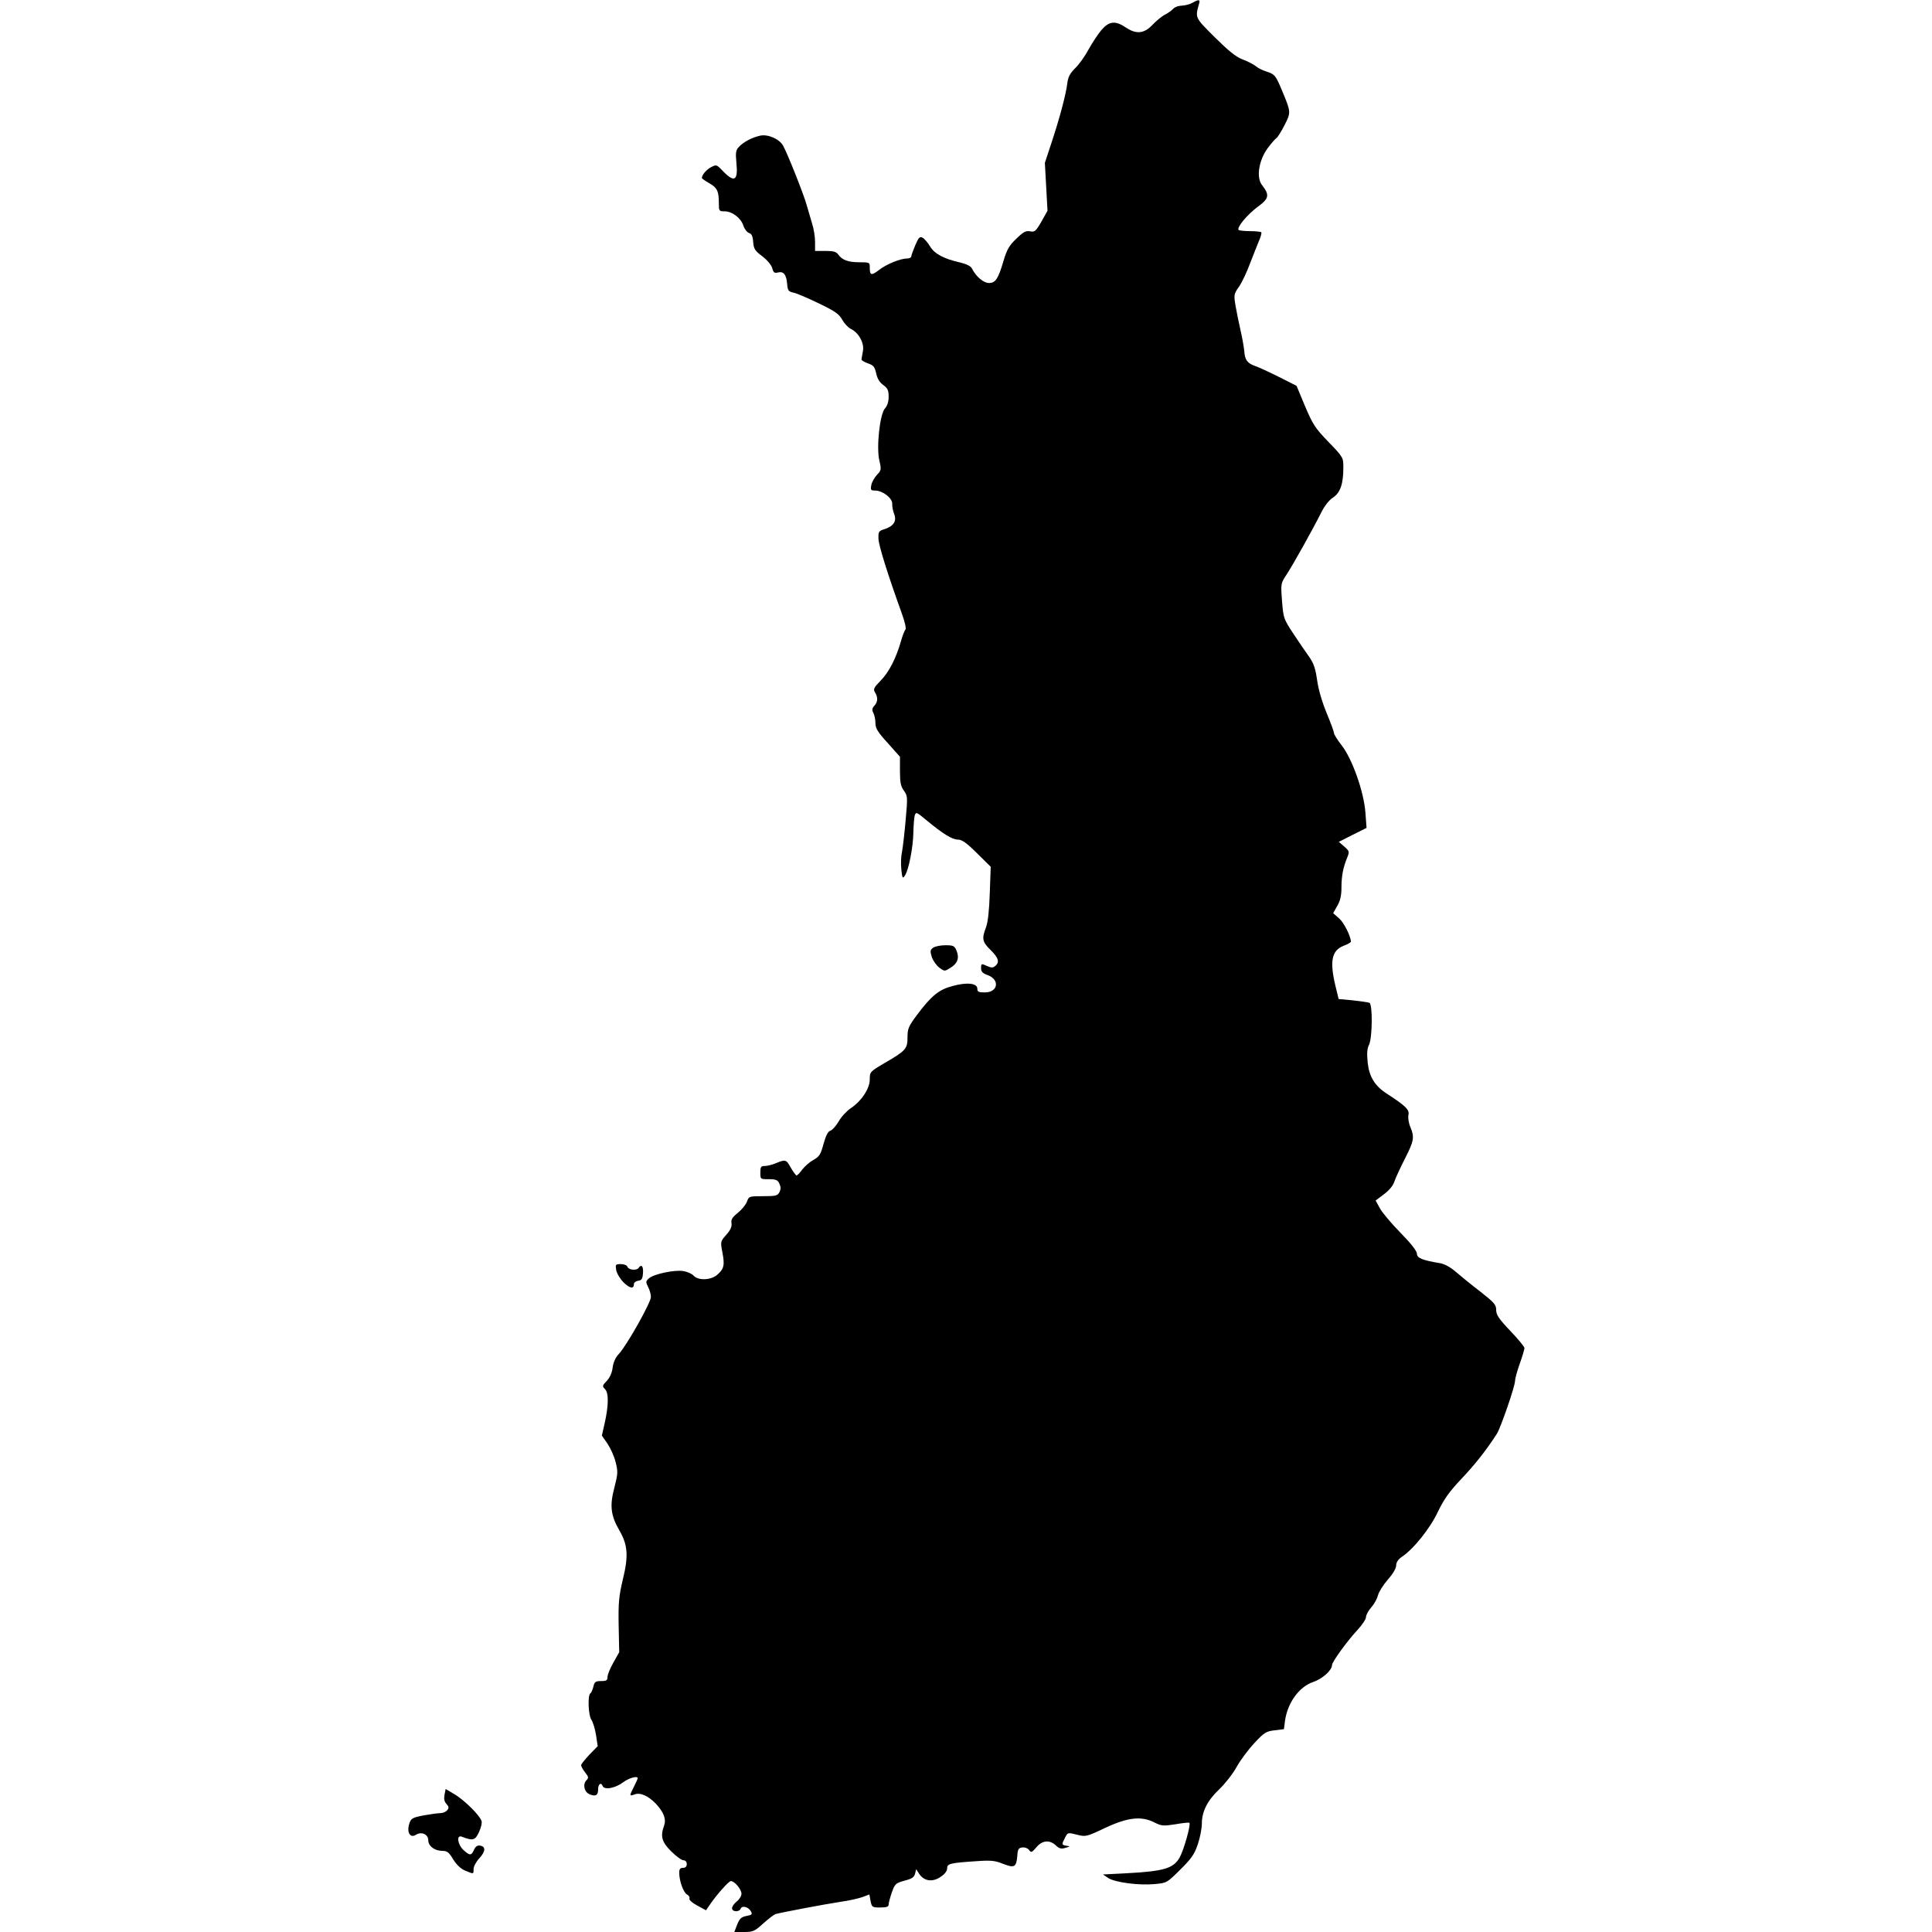
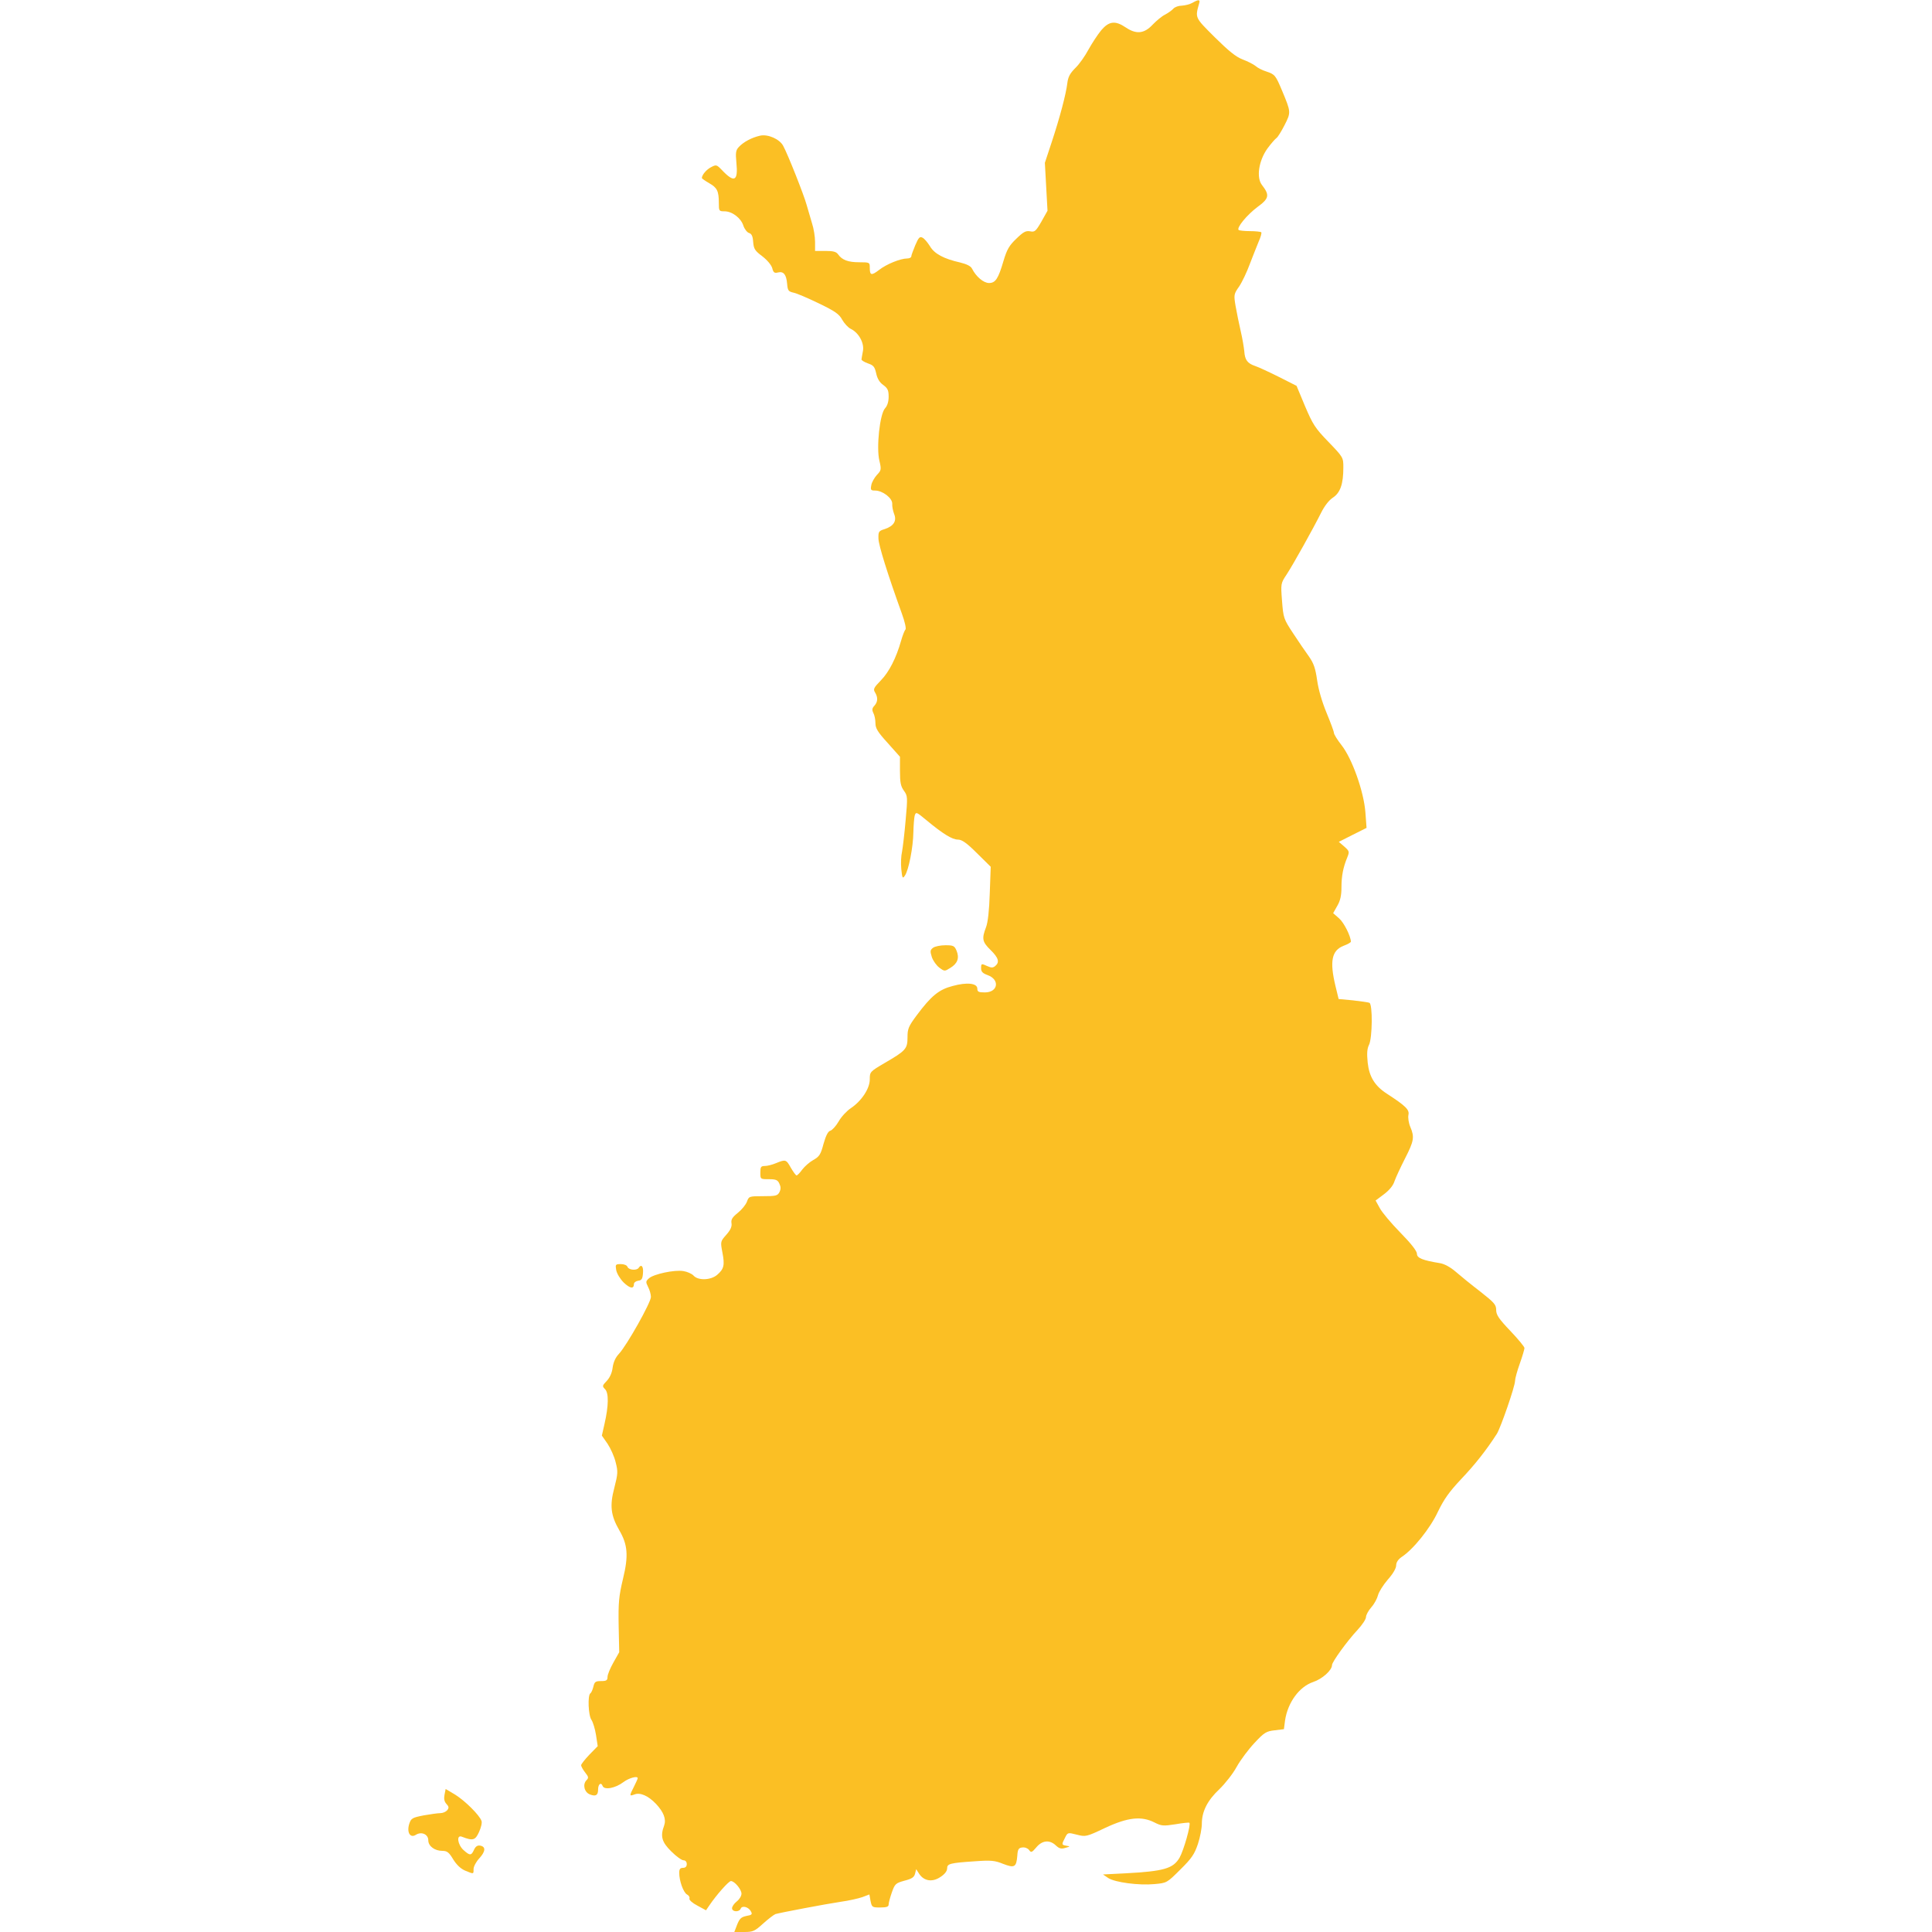
<svg xmlns="http://www.w3.org/2000/svg" version="1.0" width="1024pt" height="1024pt" viewBox="0 0 1024 1024" preserveAspectRatio="xMidYMid meet">
-   <g transform="translate(0,1024) scale(0.1,-0.1)" fill="#000000" stroke="none">
+   <g transform="translate(0,1024) scale(0.1,-0.1)" fill="#fbbf24" stroke="none">
    <path d="M6320 10225 c-14 -8 -39 -14 -56 -15 -17 0 -37 -7 -45 -16 -7 -8 -26 -22 -43 -31 -17 -8 -47 -33 -67 -54 -45 -48 -87 -52 -143 -14 -55 37 -88 33 -129 -15 -19 -23 -49 -69 -68 -103 -18 -34 -49 -78 -70 -98 -28 -28 -38 -47 -42 -80 -7 -58 -39 -180 -83 -313 l-36 -109 7 -127 7 -127 -32 -57 c-30 -52 -36 -57 -60 -52 -23 4 -36 -3 -73 -39 -38 -36 -50 -57 -68 -117 -28 -96 -43 -118 -77 -118 -29 0 -69 34 -90 76 -7 14 -28 24 -64 33 -85 19 -136 46 -159 86 -12 19 -29 40 -39 45 -15 8 -21 2 -39 -40 -11 -27 -21 -53 -21 -59 0 -6 -10 -11 -22 -11 -35 0 -110 -30 -149 -61 -41 -31 -49 -29 -49 13 0 27 -1 28 -56 28 -59 0 -91 12 -112 42 -10 14 -26 18 -68 18 l-54 0 0 48 c0 27 -7 71 -16 98 -8 27 -21 72 -29 99 -13 49 -100 269 -124 312 -19 36 -81 63 -122 54 -45 -10 -89 -34 -113 -60 -16 -17 -18 -30 -13 -83 10 -99 -11 -109 -77 -39 -28 29 -30 29 -57 15 -24 -12 -49 -41 -49 -58 0 -2 18 -15 39 -27 42 -24 51 -41 51 -106 0 -41 1 -43 30 -43 40 0 87 -35 100 -76 6 -18 20 -36 30 -39 14 -4 20 -17 22 -48 3 -36 9 -46 48 -75 26 -20 48 -46 53 -63 6 -24 12 -28 31 -23 29 7 44 -11 48 -61 3 -35 7 -40 33 -46 17 -3 77 -29 135 -57 87 -42 108 -57 124 -87 11 -19 31 -41 45 -48 42 -20 72 -74 65 -116 -4 -20 -7 -40 -8 -46 0 -5 15 -14 34 -21 30 -10 36 -18 44 -53 6 -28 18 -48 38 -62 23 -17 28 -28 28 -62 0 -26 -7 -48 -19 -61 -28 -30 -47 -209 -30 -278 11 -47 10 -51 -14 -76 -13 -15 -27 -39 -29 -54 -5 -25 -2 -28 20 -28 40 0 92 -40 91 -70 -1 -14 4 -38 10 -54 15 -37 -2 -64 -49 -80 -33 -10 -35 -14 -34 -51 1 -36 49 -189 124 -397 16 -44 24 -80 19 -85 -5 -5 -15 -31 -23 -59 -26 -92 -64 -166 -107 -210 -38 -39 -42 -47 -31 -64 16 -27 15 -50 -4 -71 -12 -13 -13 -22 -5 -38 6 -11 11 -35 11 -54 0 -27 12 -47 65 -105 l65 -73 0 -75 c0 -61 4 -82 21 -105 20 -28 20 -34 9 -157 -6 -70 -15 -144 -19 -166 -5 -21 -7 -62 -4 -92 5 -49 7 -53 19 -35 20 28 44 151 45 229 1 37 4 77 7 89 7 21 9 20 62 -24 88 -73 137 -103 167 -103 21 0 46 -17 101 -72 l73 -72 -5 -140 c-3 -93 -10 -155 -20 -181 -23 -60 -20 -77 24 -120 43 -42 49 -65 25 -85 -12 -10 -21 -10 -41 -1 -33 15 -34 15 -34 -12 0 -17 9 -26 34 -35 67 -24 56 -92 -14 -92 -33 0 -40 3 -40 20 0 29 -55 35 -131 14 -73 -19 -113 -52 -190 -155 -44 -59 -49 -72 -49 -117 0 -61 -9 -71 -121 -136 -78 -46 -79 -47 -79 -87 0 -49 -44 -115 -101 -153 -21 -14 -50 -45 -64 -70 -14 -24 -34 -46 -44 -49 -12 -3 -23 -24 -36 -69 -15 -57 -22 -68 -54 -86 -20 -11 -46 -34 -59 -51 -12 -17 -26 -31 -30 -31 -4 0 -17 18 -30 40 -25 45 -28 46 -79 25 -19 -8 -46 -15 -59 -15 -21 0 -24 -5 -24 -35 0 -35 0 -35 45 -35 38 0 47 -4 56 -24 8 -17 8 -29 0 -45 -10 -19 -20 -21 -87 -21 -74 0 -75 -1 -85 -29 -6 -16 -27 -42 -48 -59 -30 -24 -37 -36 -34 -55 3 -17 -4 -35 -27 -61 -32 -36 -32 -37 -21 -95 13 -67 8 -87 -28 -118 -34 -29 -101 -31 -125 -4 -9 10 -34 21 -54 24 -47 8 -157 -16 -182 -38 -18 -16 -18 -20 -5 -46 8 -15 15 -39 15 -53 0 -30 -128 -257 -169 -301 -19 -20 -30 -45 -34 -74 -3 -27 -15 -53 -31 -70 -24 -25 -25 -28 -9 -44 20 -20 19 -89 -3 -184 l-14 -62 30 -43 c16 -24 36 -68 43 -98 13 -50 12 -61 -7 -136 -25 -94 -19 -146 26 -224 45 -77 50 -135 20 -258 -22 -93 -25 -125 -23 -248 l3 -141 -31 -55 c-17 -30 -31 -64 -31 -76 0 -18 -6 -22 -34 -22 -30 0 -35 -4 -41 -30 -4 -16 -11 -32 -16 -35 -15 -10 -11 -118 6 -141 8 -12 19 -48 24 -80 l9 -59 -44 -45 c-24 -25 -44 -51 -44 -56 0 -6 10 -24 21 -38 19 -24 20 -29 7 -42 -21 -22 -11 -64 19 -75 31 -12 43 -4 43 26 0 29 16 41 24 19 9 -23 68 -12 111 21 30 22 75 34 75 20 0 -3 -9 -23 -20 -45 -25 -49 -25 -51 3 -41 30 12 73 -7 114 -50 41 -44 55 -81 43 -115 -21 -56 -13 -87 38 -137 26 -26 55 -47 65 -47 10 0 17 -8 17 -20 0 -13 -7 -20 -20 -20 -15 0 -20 -7 -20 -26 0 -43 22 -104 41 -115 10 -5 16 -15 13 -22 -2 -7 15 -23 42 -37 l46 -25 17 25 c37 55 103 130 115 130 19 0 56 -44 56 -67 0 -12 -11 -30 -25 -41 -14 -11 -25 -27 -25 -36 0 -20 38 -22 46 -2 7 18 42 9 54 -15 9 -15 5 -19 -24 -24 -28 -6 -36 -14 -49 -46 l-15 -39 52 0 c47 0 56 4 101 45 28 25 57 47 65 50 28 8 265 53 345 65 44 6 96 18 116 25 l37 14 6 -34 c7 -34 9 -35 51 -35 35 0 45 4 45 16 0 9 8 38 17 64 16 45 20 49 67 62 39 10 51 18 56 37 l6 24 16 -25 c26 -39 71 -45 113 -16 22 14 35 31 35 45 0 25 14 29 150 38 82 6 103 4 147 -14 60 -23 70 -18 75 44 2 33 7 41 26 43 14 2 29 -4 36 -13 11 -16 15 -14 39 14 31 37 70 41 103 10 18 -17 29 -20 51 -13 26 7 26 8 6 11 -27 5 -27 6 -8 43 14 28 15 28 62 16 47 -12 50 -12 151 36 120 56 192 64 262 28 36 -18 46 -19 110 -9 39 7 72 10 74 8 9 -9 -30 -146 -52 -185 -34 -58 -83 -72 -287 -83 l-119 -6 28 -19 c36 -23 161 -40 246 -32 64 6 65 6 136 77 61 60 75 82 93 135 12 36 21 84 21 108 0 65 30 124 93 183 30 29 72 82 92 119 20 36 63 93 94 126 52 56 63 62 107 67 l49 6 6 46 c14 95 75 179 149 204 48 16 100 62 100 90 0 16 79 126 136 187 24 26 44 56 44 67 0 11 13 35 29 53 16 18 31 47 35 64 4 16 27 53 51 81 28 31 45 61 45 76 0 16 10 31 28 44 62 40 152 152 193 240 33 68 60 106 124 174 74 78 133 153 189 240 21 35 96 251 96 280 0 11 11 52 25 91 14 39 25 77 25 83 0 7 -34 48 -75 91 -61 64 -75 85 -75 111 0 28 -10 39 -85 98 -47 36 -106 84 -130 105 -28 24 -59 41 -83 45 -92 15 -122 27 -122 50 0 14 -31 54 -87 111 -49 50 -98 108 -110 131 l-22 40 44 33 c28 21 49 46 56 69 7 20 32 74 56 121 47 92 51 113 28 167 -9 21 -13 49 -10 64 6 27 -14 47 -114 112 -64 41 -94 90 -102 165 -5 49 -3 74 7 94 18 36 20 216 2 223 -7 3 -47 8 -88 13 l-75 7 -17 70 c-31 130 -20 187 43 212 22 8 39 18 39 22 -1 30 -37 101 -62 123 l-32 28 22 39 c16 27 22 56 22 97 0 61 9 107 31 160 12 30 11 33 -16 57 l-29 25 73 37 74 37 -6 81 c-8 110 -70 286 -127 358 -22 28 -40 57 -40 65 0 7 -18 55 -39 106 -24 58 -43 123 -50 173 -9 63 -18 89 -43 125 -18 25 -56 80 -84 123 -50 76 -52 81 -59 172 -7 92 -7 93 25 141 37 57 141 244 182 326 18 36 41 66 62 80 40 26 56 73 56 160 0 53 0 54 -79 136 -71 73 -83 93 -124 189 l-45 108 -93 47 c-52 26 -108 52 -126 58 -42 14 -55 33 -58 78 -2 20 -10 69 -19 107 -9 39 -21 98 -27 132 -10 60 -10 64 19 105 16 24 41 77 56 118 16 41 37 95 47 119 11 24 17 46 14 50 -4 3 -31 6 -60 6 -29 0 -56 3 -60 6 -12 12 44 80 100 122 62 45 65 63 24 116 -31 39 -18 128 28 193 19 26 41 51 48 56 7 4 26 35 43 68 35 69 35 69 -13 184 -34 81 -38 86 -83 101 -20 6 -46 19 -57 29 -11 9 -42 25 -69 35 -36 14 -73 44 -148 118 -106 106 -104 101 -82 180 6 20 -3 21 -36 2z" />
    <path d="M4946 5217 c-16 -12 -17 -18 -7 -50 7 -20 25 -45 40 -56 27 -20 28 -20 58 -1 38 23 49 52 33 91 -11 26 -17 29 -59 29 -26 0 -55 -6 -65 -13z" />
    <path d="M3266 3508 c4 -19 21 -47 40 -66 34 -32 54 -35 54 -7 0 7 10 15 23 17 18 2 23 10 25 41 3 35 -9 49 -23 27 -10 -15 -52 -12 -59 5 -3 9 -18 15 -35 15 -29 0 -30 -2 -25 -32z" />
    <path d="M2356 727 c-4 -21 -1 -36 10 -48 14 -15 14 -21 4 -34 -7 -8 -23 -15 -36 -15 -14 0 -54 -6 -89 -12 -60 -12 -66 -15 -76 -45 -14 -45 5 -77 35 -58 30 19 66 3 66 -29 0 -31 34 -56 75 -56 25 0 35 -8 57 -45 18 -29 40 -50 64 -60 46 -19 44 -19 44 9 0 13 14 39 30 56 34 37 36 63 4 68 -14 2 -24 -5 -32 -23 -14 -31 -22 -31 -56 0 -31 29 -38 82 -8 70 59 -23 71 -19 91 25 11 24 17 50 13 59 -11 31 -87 106 -138 138 l-52 31 -6 -31z" />
  </g>
</svg>
